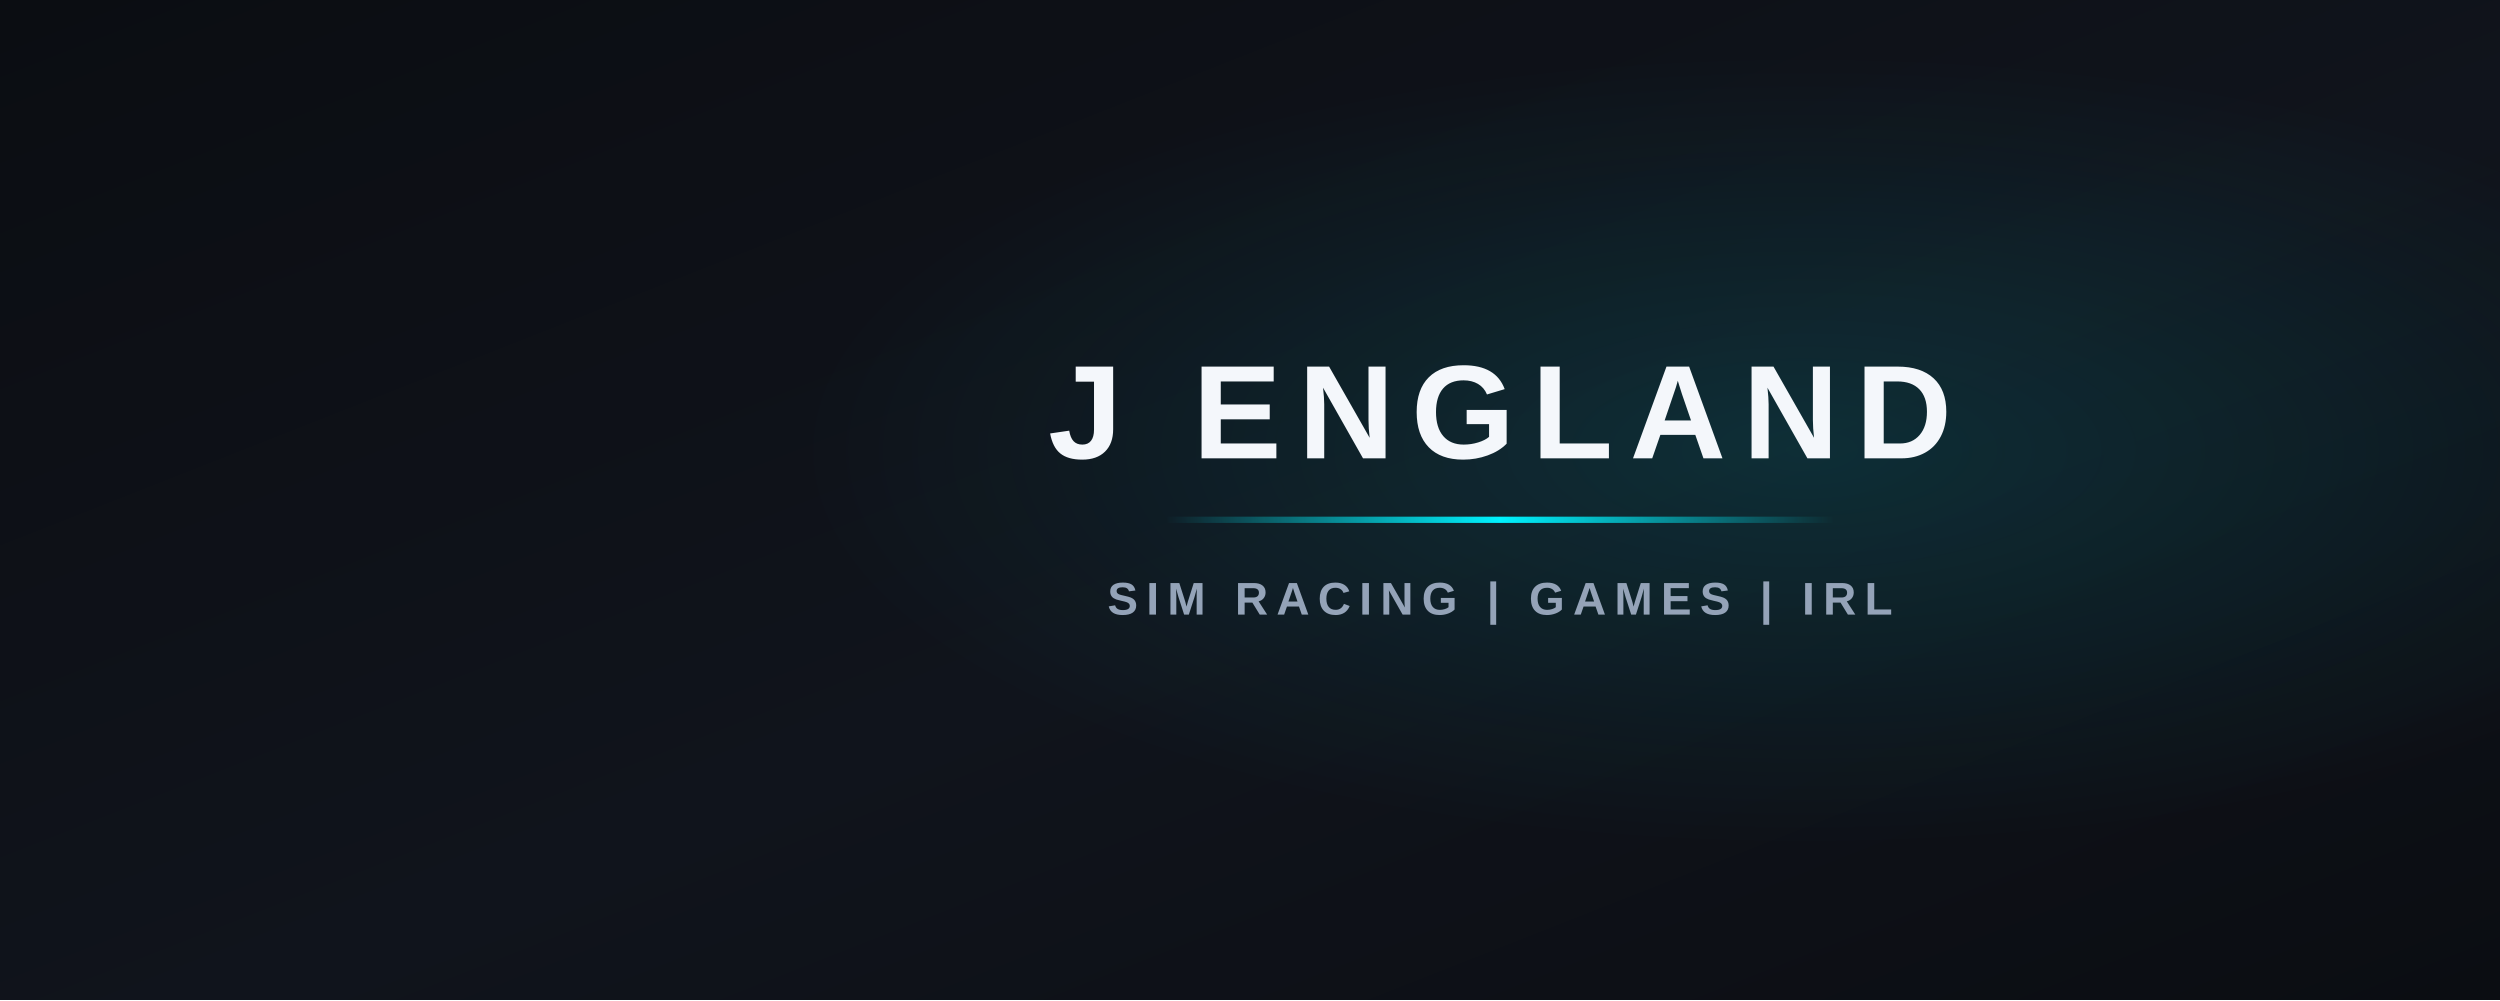
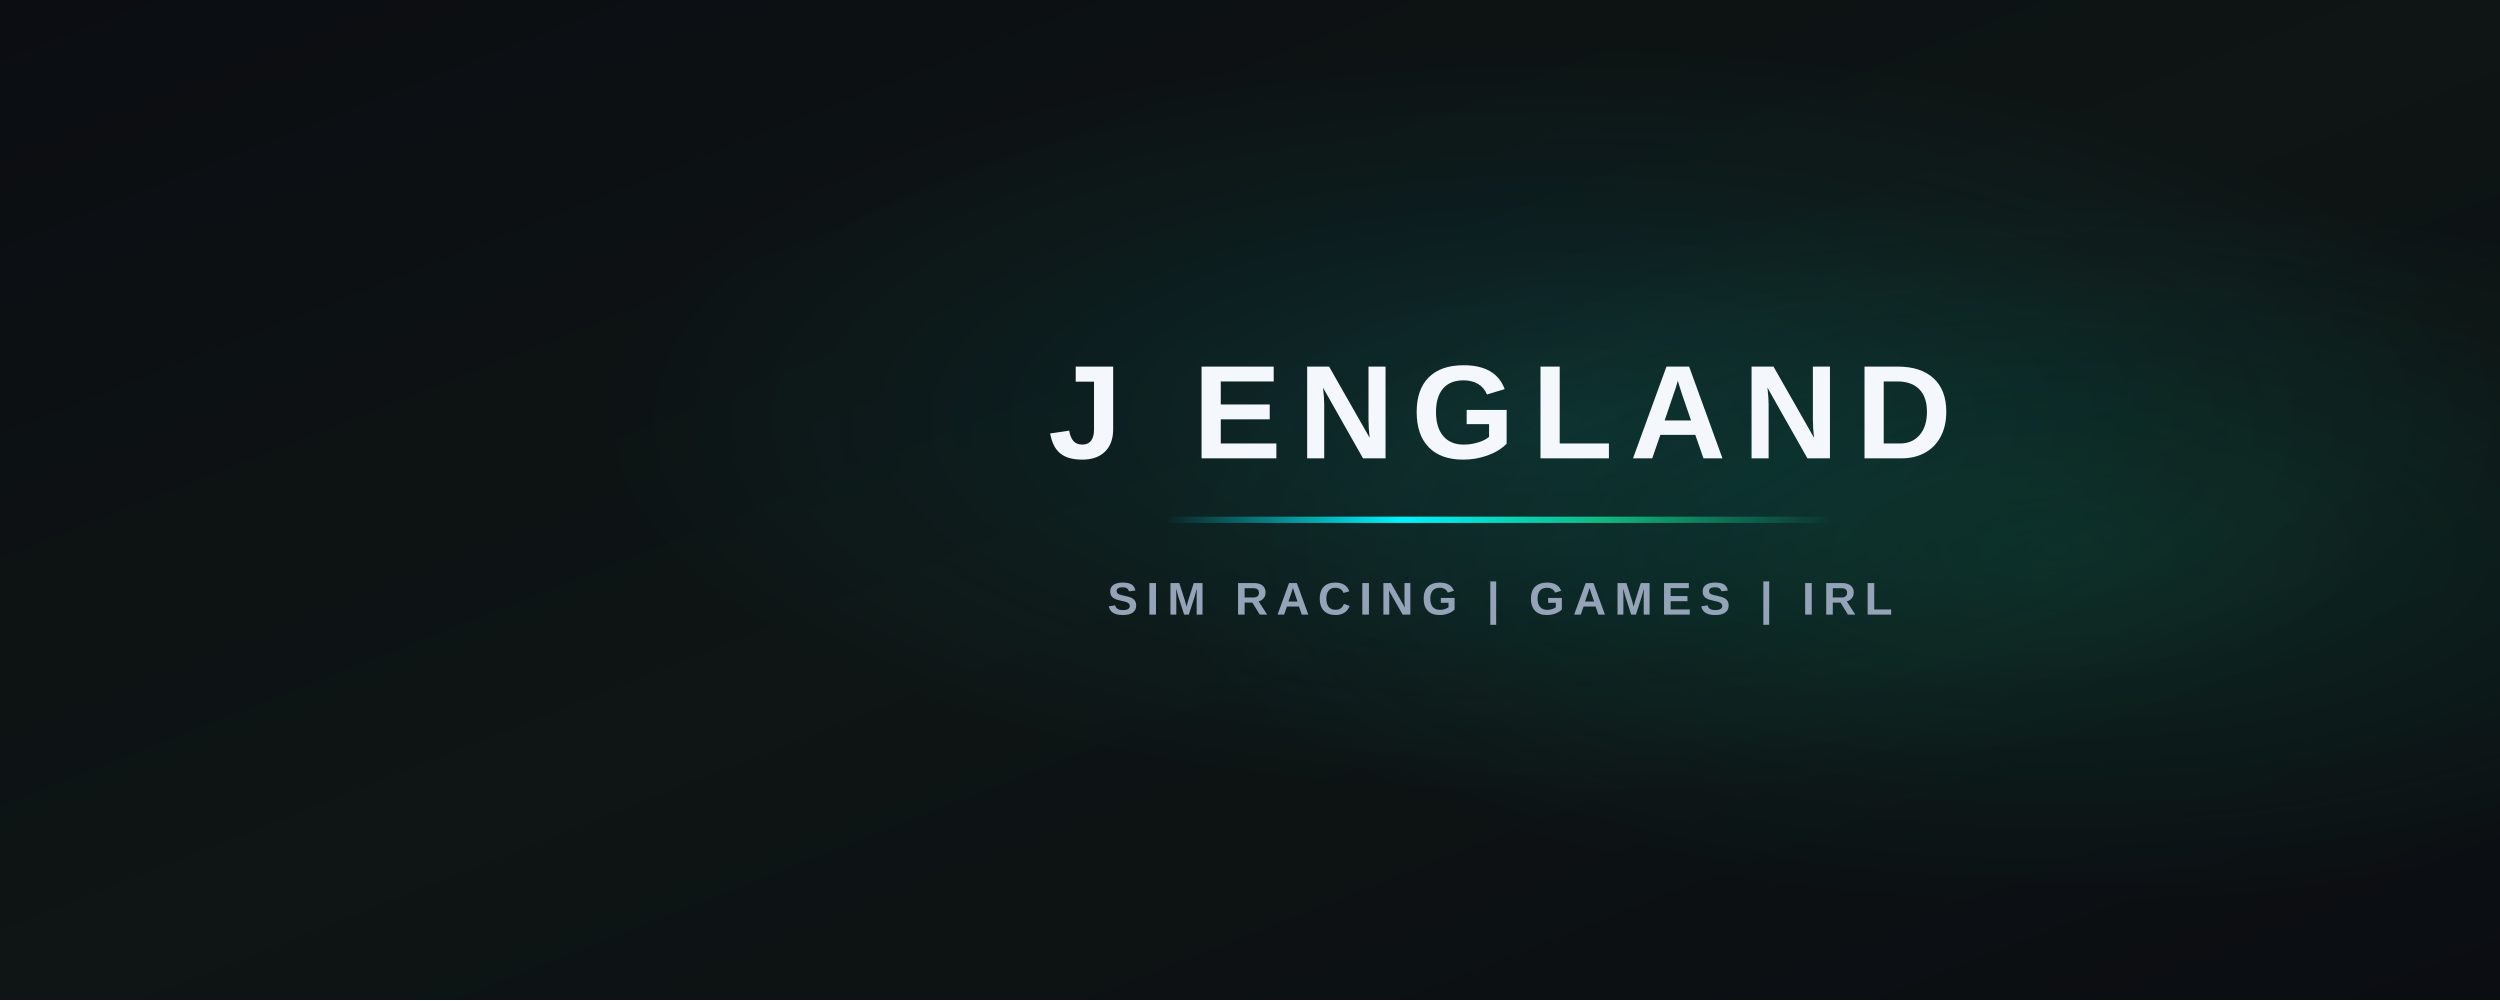
<svg xmlns="http://www.w3.org/2000/svg" width="1200" height="480" viewBox="0 0 1200 480" role="img" aria-label="J England Twitch banner">
  <defs>
    <linearGradient id="bg" x1="0" y1="0" x2="1" y2="1">
      <stop offset="0%" stop-color="#0b0d12" />
-       <stop offset="55%" stop-color="#10141c" />
+       <stop offset="50%" stop-color="#0e1514" />
      <stop offset="100%" stop-color="#0b0d12" />
    </linearGradient>
    <linearGradient id="accent" x1="0" y1="0" x2="1" y2="0">
      <stop offset="0%" stop-color="#00f2fe" stop-opacity="0" />
-       <stop offset="50%" stop-color="#00f2fe" />
+       <stop offset="35%" stop-color="#00f2fe" />
+       <stop offset="65%" stop-color="#10b981" />
+       <stop offset="100%" stop-color="#10b981" stop-opacity="0" />
+     </linearGradient>
+     <radialGradient id="glowCyan" cx="62%" cy="42%" r="38%">
+       <stop offset="0%" stop-color="#00f2fe" stop-opacity="0.10" />
      <stop offset="100%" stop-color="#00f2fe" stop-opacity="0" />
-     </linearGradient>
-     <radialGradient id="glow" cx="72%" cy="45%" r="40%">
-       <stop offset="0%" stop-color="#00f2fe" stop-opacity="0.12" />
-       <stop offset="100%" stop-color="#00f2fe" stop-opacity="0" />
+     </radialGradient>
+     <radialGradient id="glowGreen" cx="82%" cy="55%" r="36%">
+       <stop offset="0%" stop-color="#10b981" stop-opacity="0.14" />
+       <stop offset="100%" stop-color="#10b981" stop-opacity="0" />
    </radialGradient>
  </defs>
  <rect width="1200" height="480" fill="url(#bg)" />
-   <rect width="1200" height="480" fill="url(#glow)" />
+   <rect width="1200" height="480" fill="url(#glowCyan)" />
+   <rect width="1200" height="480" fill="url(#glowGreen)" />
  <text x="720" y="220" text-anchor="middle" fill="#f4f7fb" font-family="Arial, Helvetica, sans-serif" font-size="64" font-weight="800" letter-spacing="8">J ENGLAND</text>
  <rect x="560" y="248" width="320" height="3" fill="url(#accent)" />
  <text x="720" y="295" text-anchor="middle" fill="#94a3b8" font-family="Arial, Helvetica, sans-serif" font-size="22" font-weight="600" letter-spacing="4">SIM RACING  |  GAMES  |  IRL</text>
</svg>
